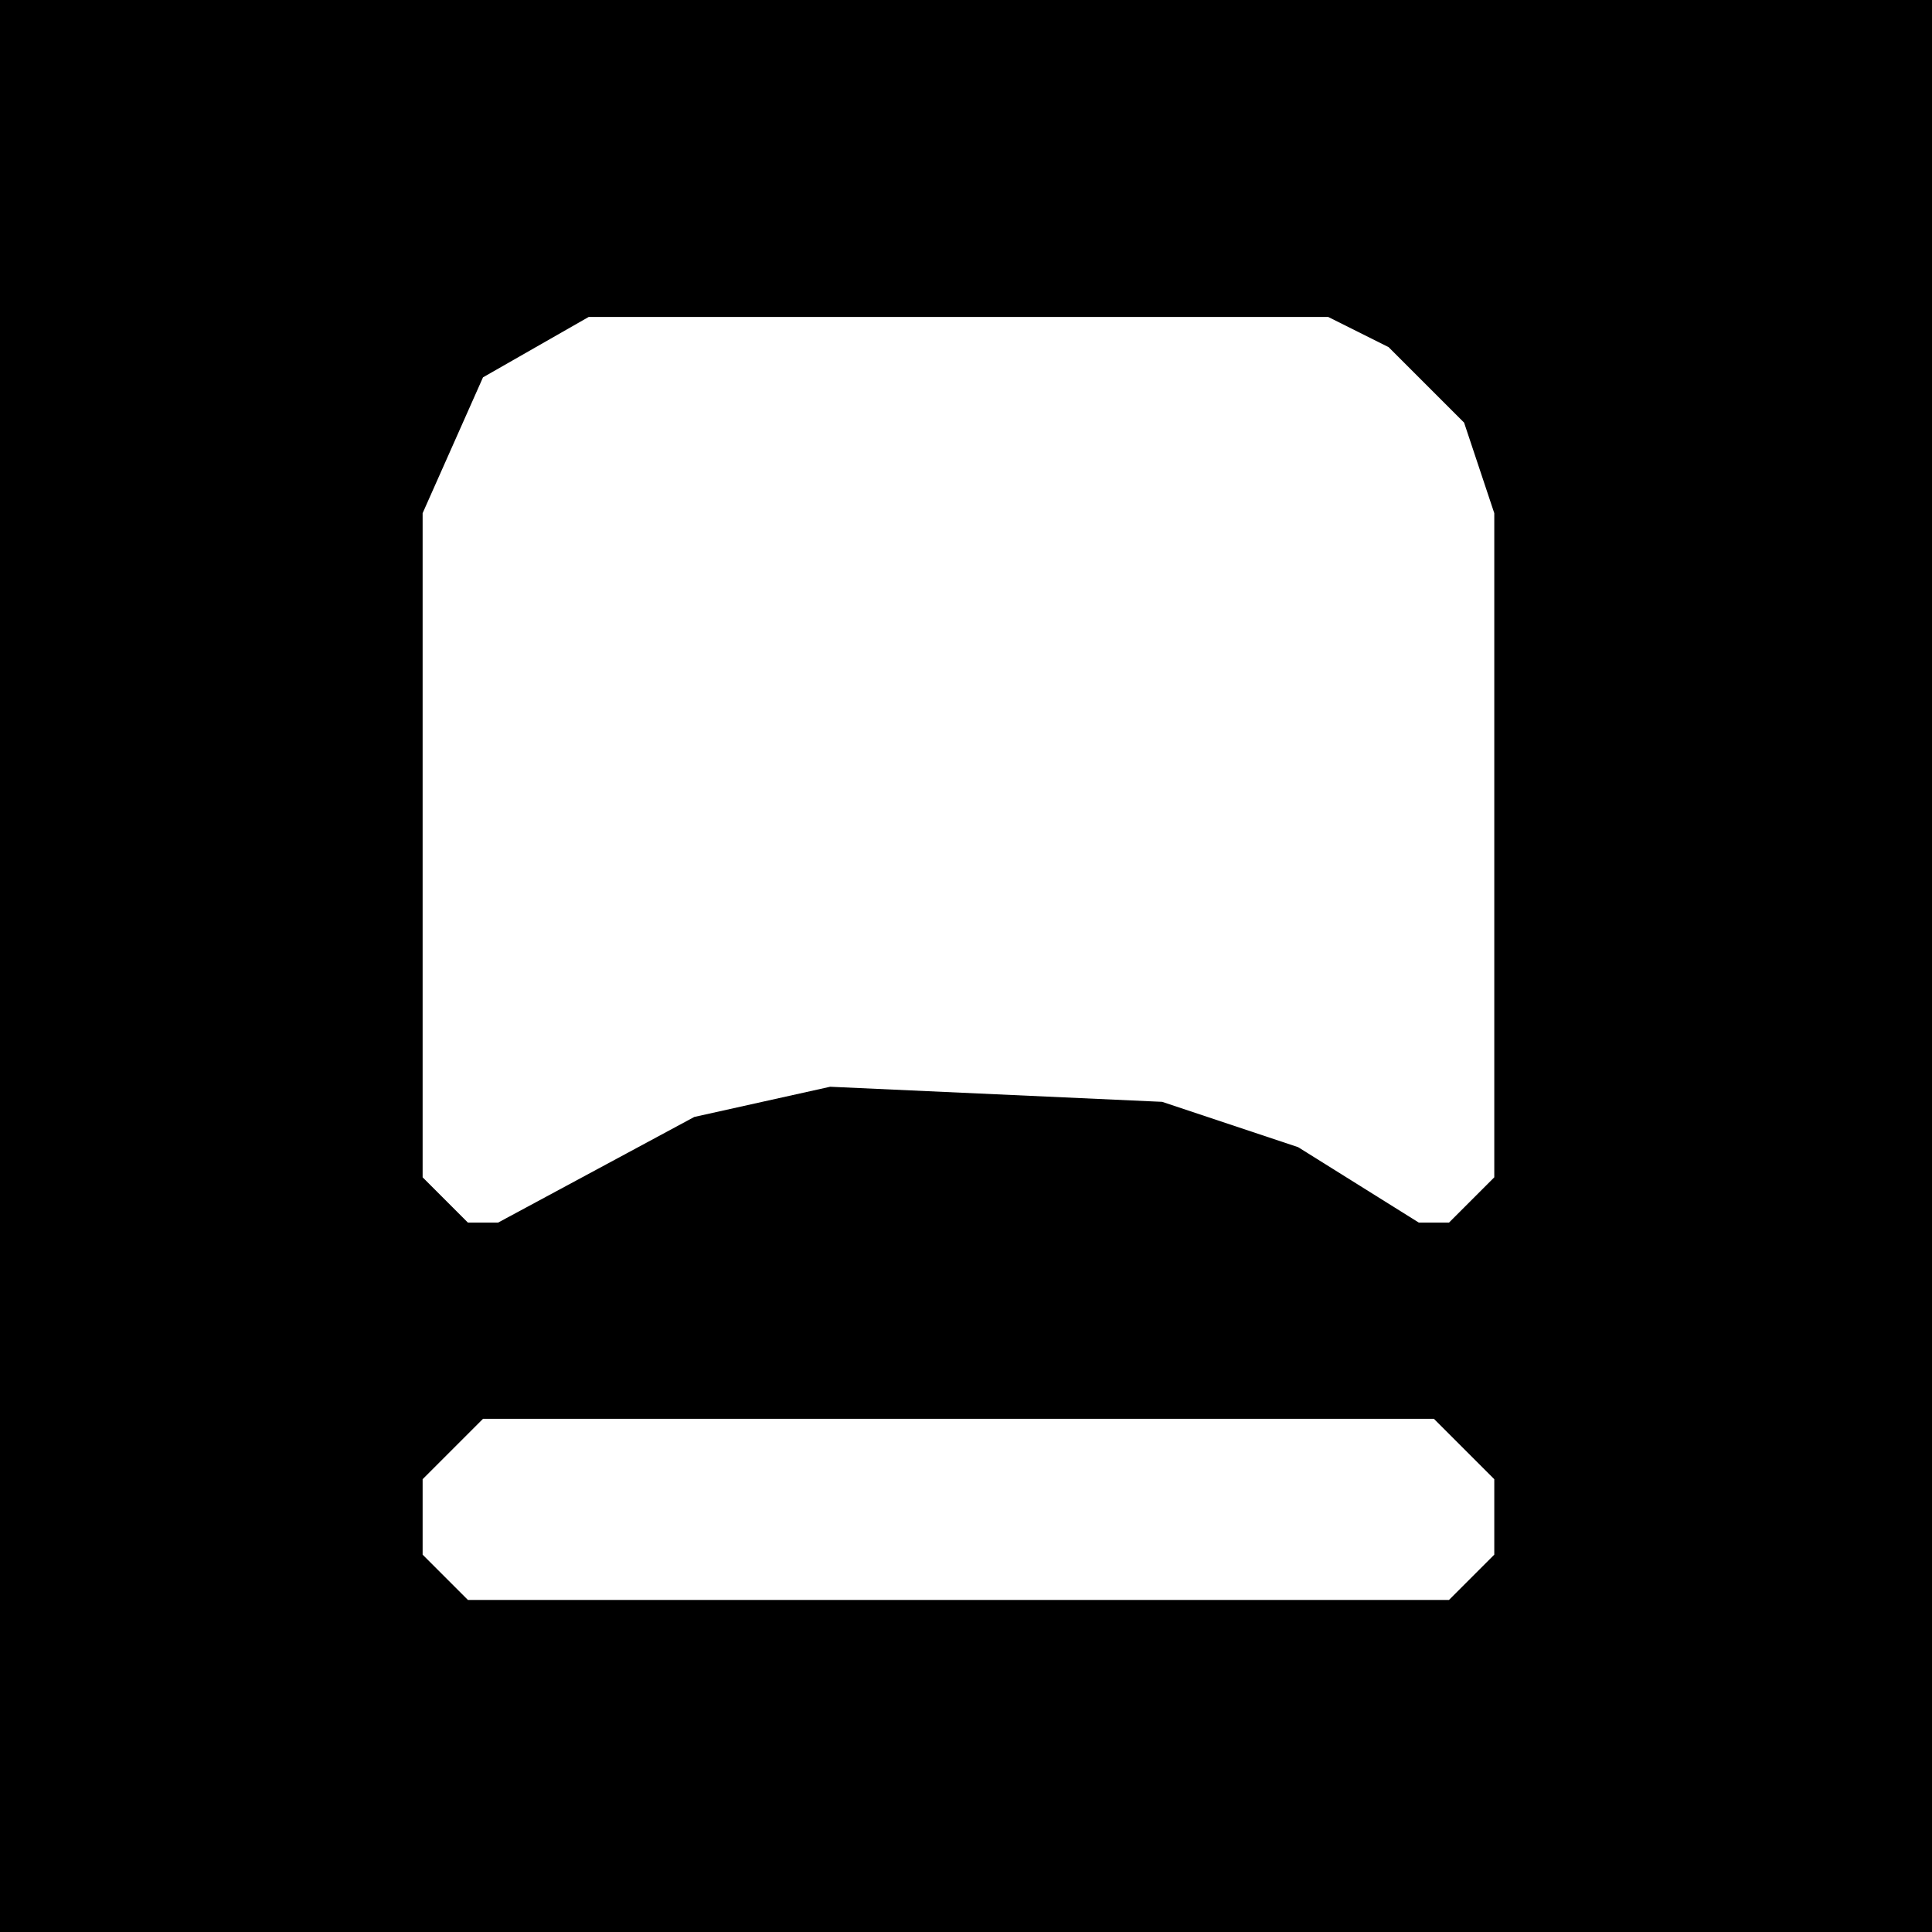
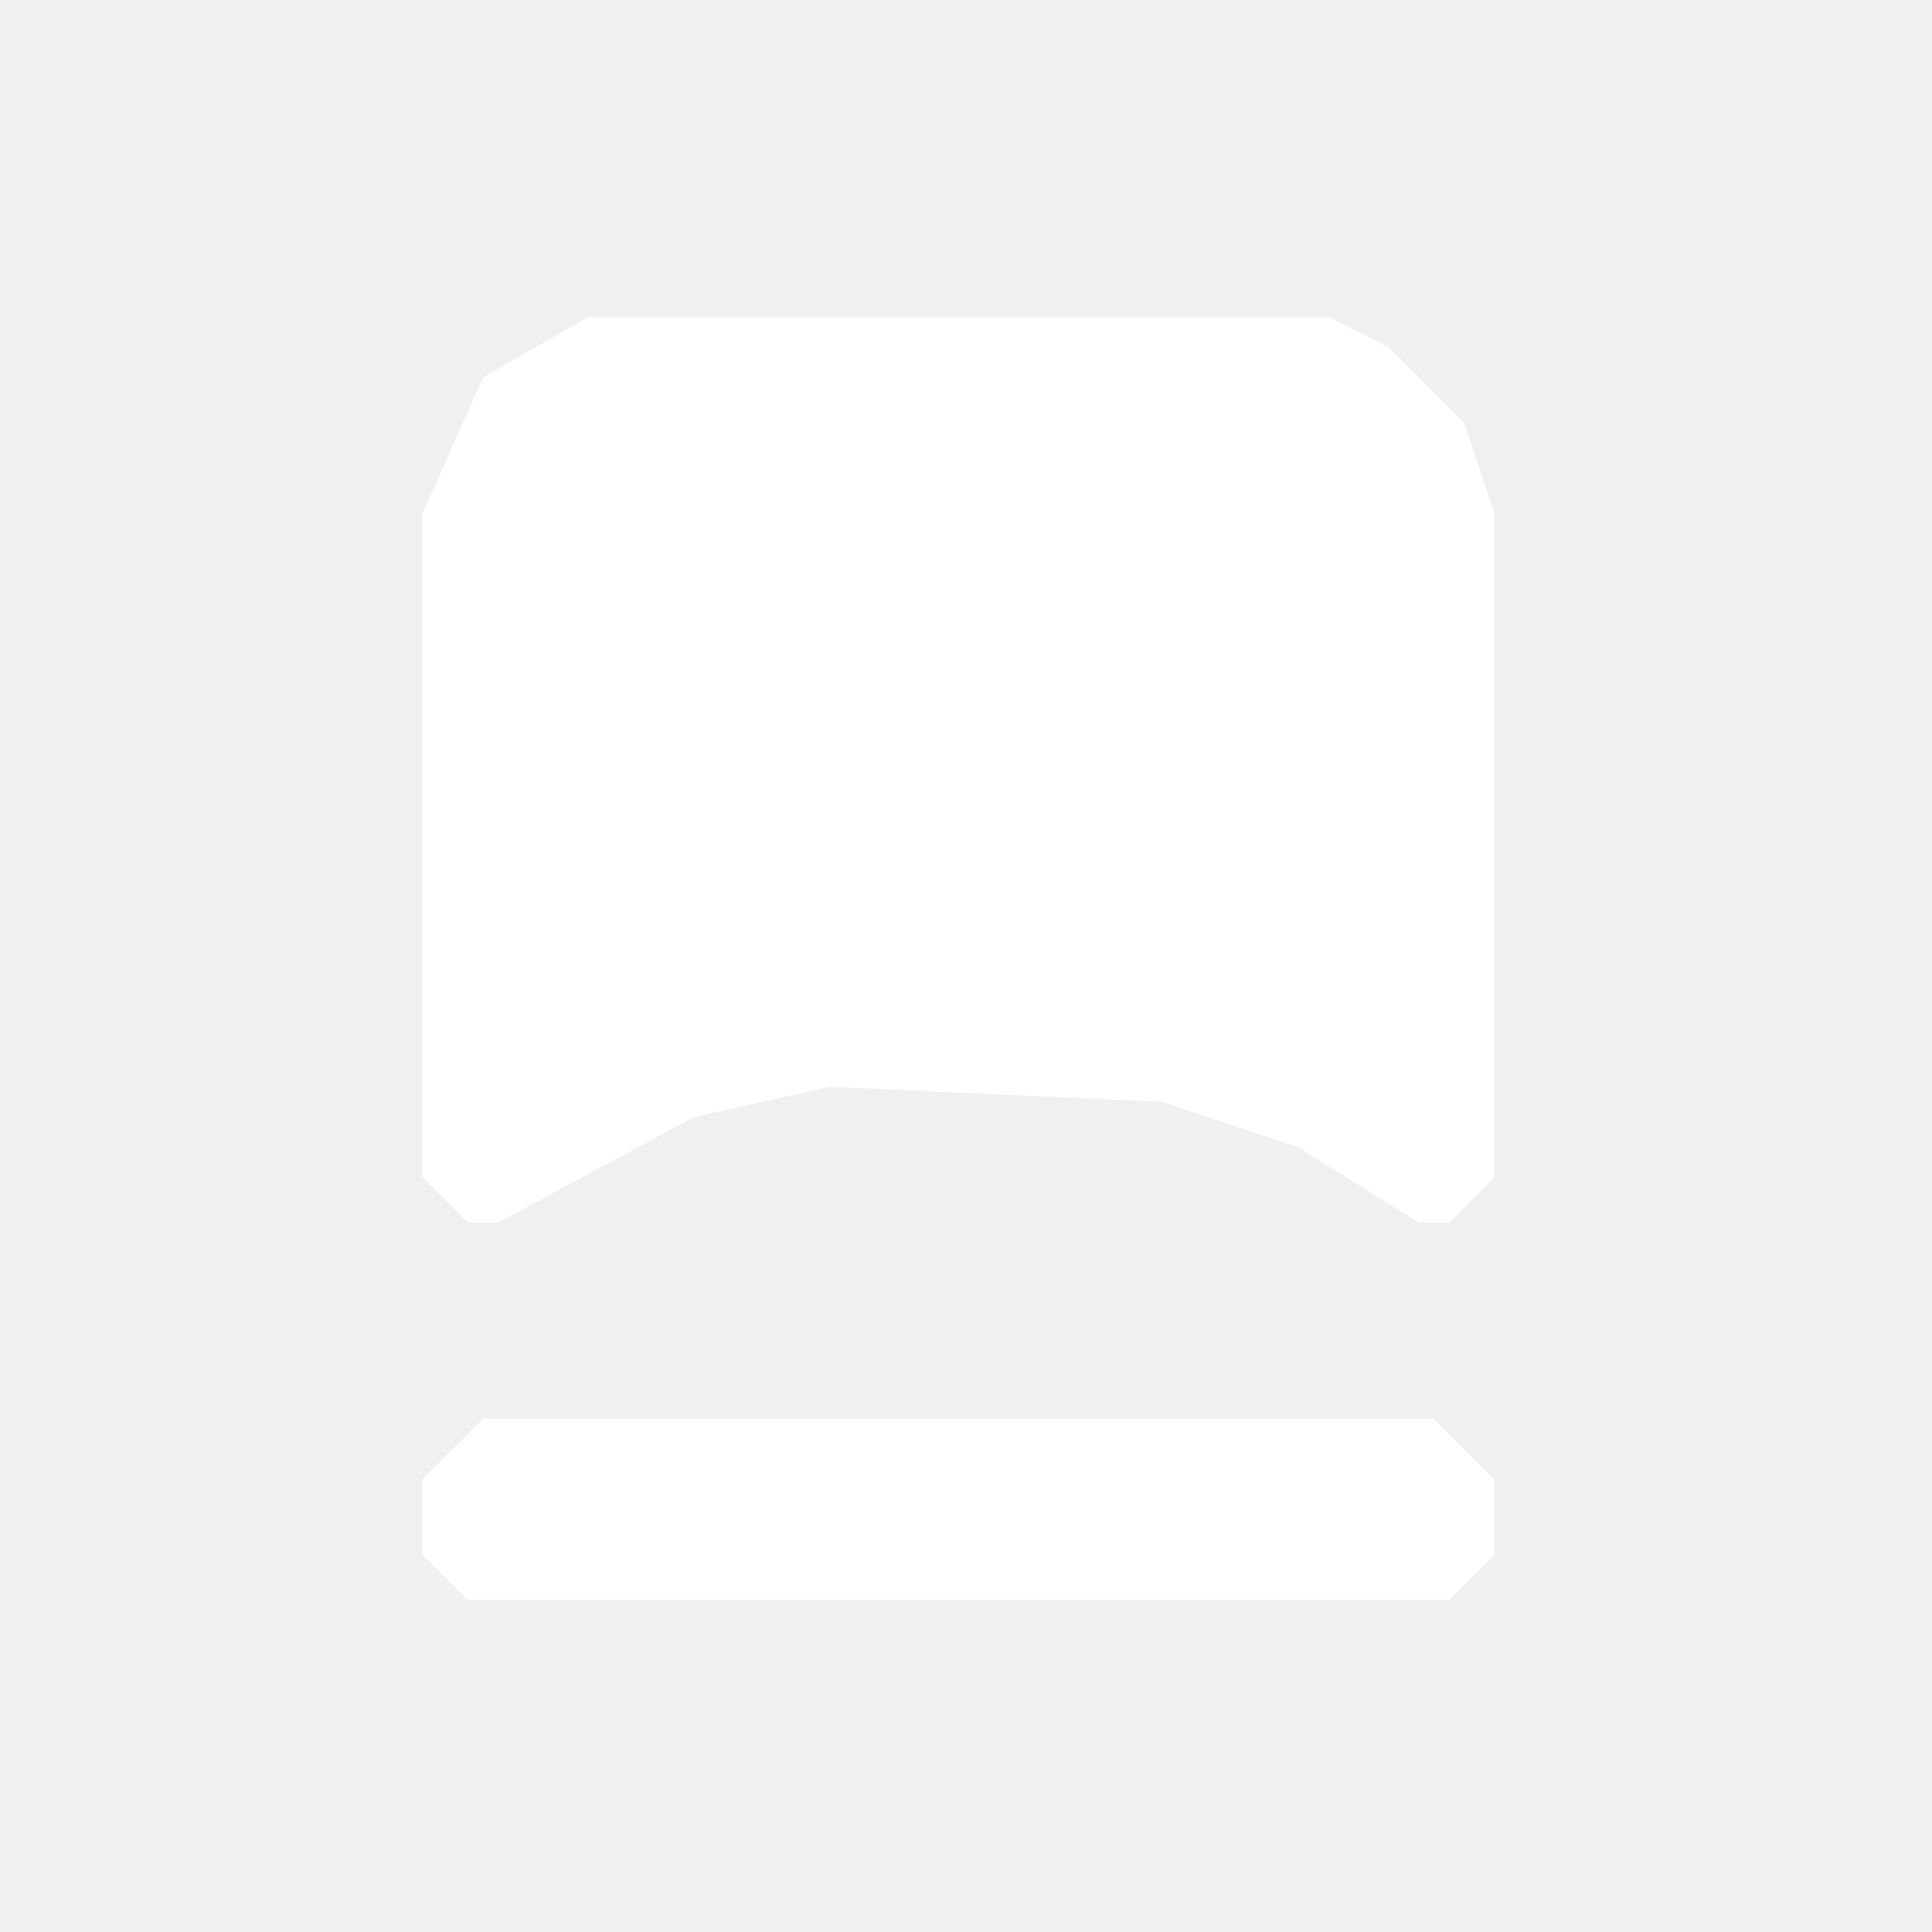
<svg xmlns="http://www.w3.org/2000/svg" width="128" height="128" viewBox="0 0 128 128" shape-rendering="geometricPrecision">
-   <rect width="128" height="128" fill="#000" />
  <path d="M 28 98 L 28 103 L 31 106 L 96 106 L 99 103 L 99 98 L 95 94 L 32 94 Z M 32 25 L 28 34 L 28 78 L 31 81 L 33 81 L 46 74 L 55 72 L 77 73 L 86 76 L 94 81 L 96 81 L 99 78 L 99 34 L 97 28 L 92 23 L 88 21 L 39 21 Z" fill="#fff" fill-rule="evenodd" />
</svg>
